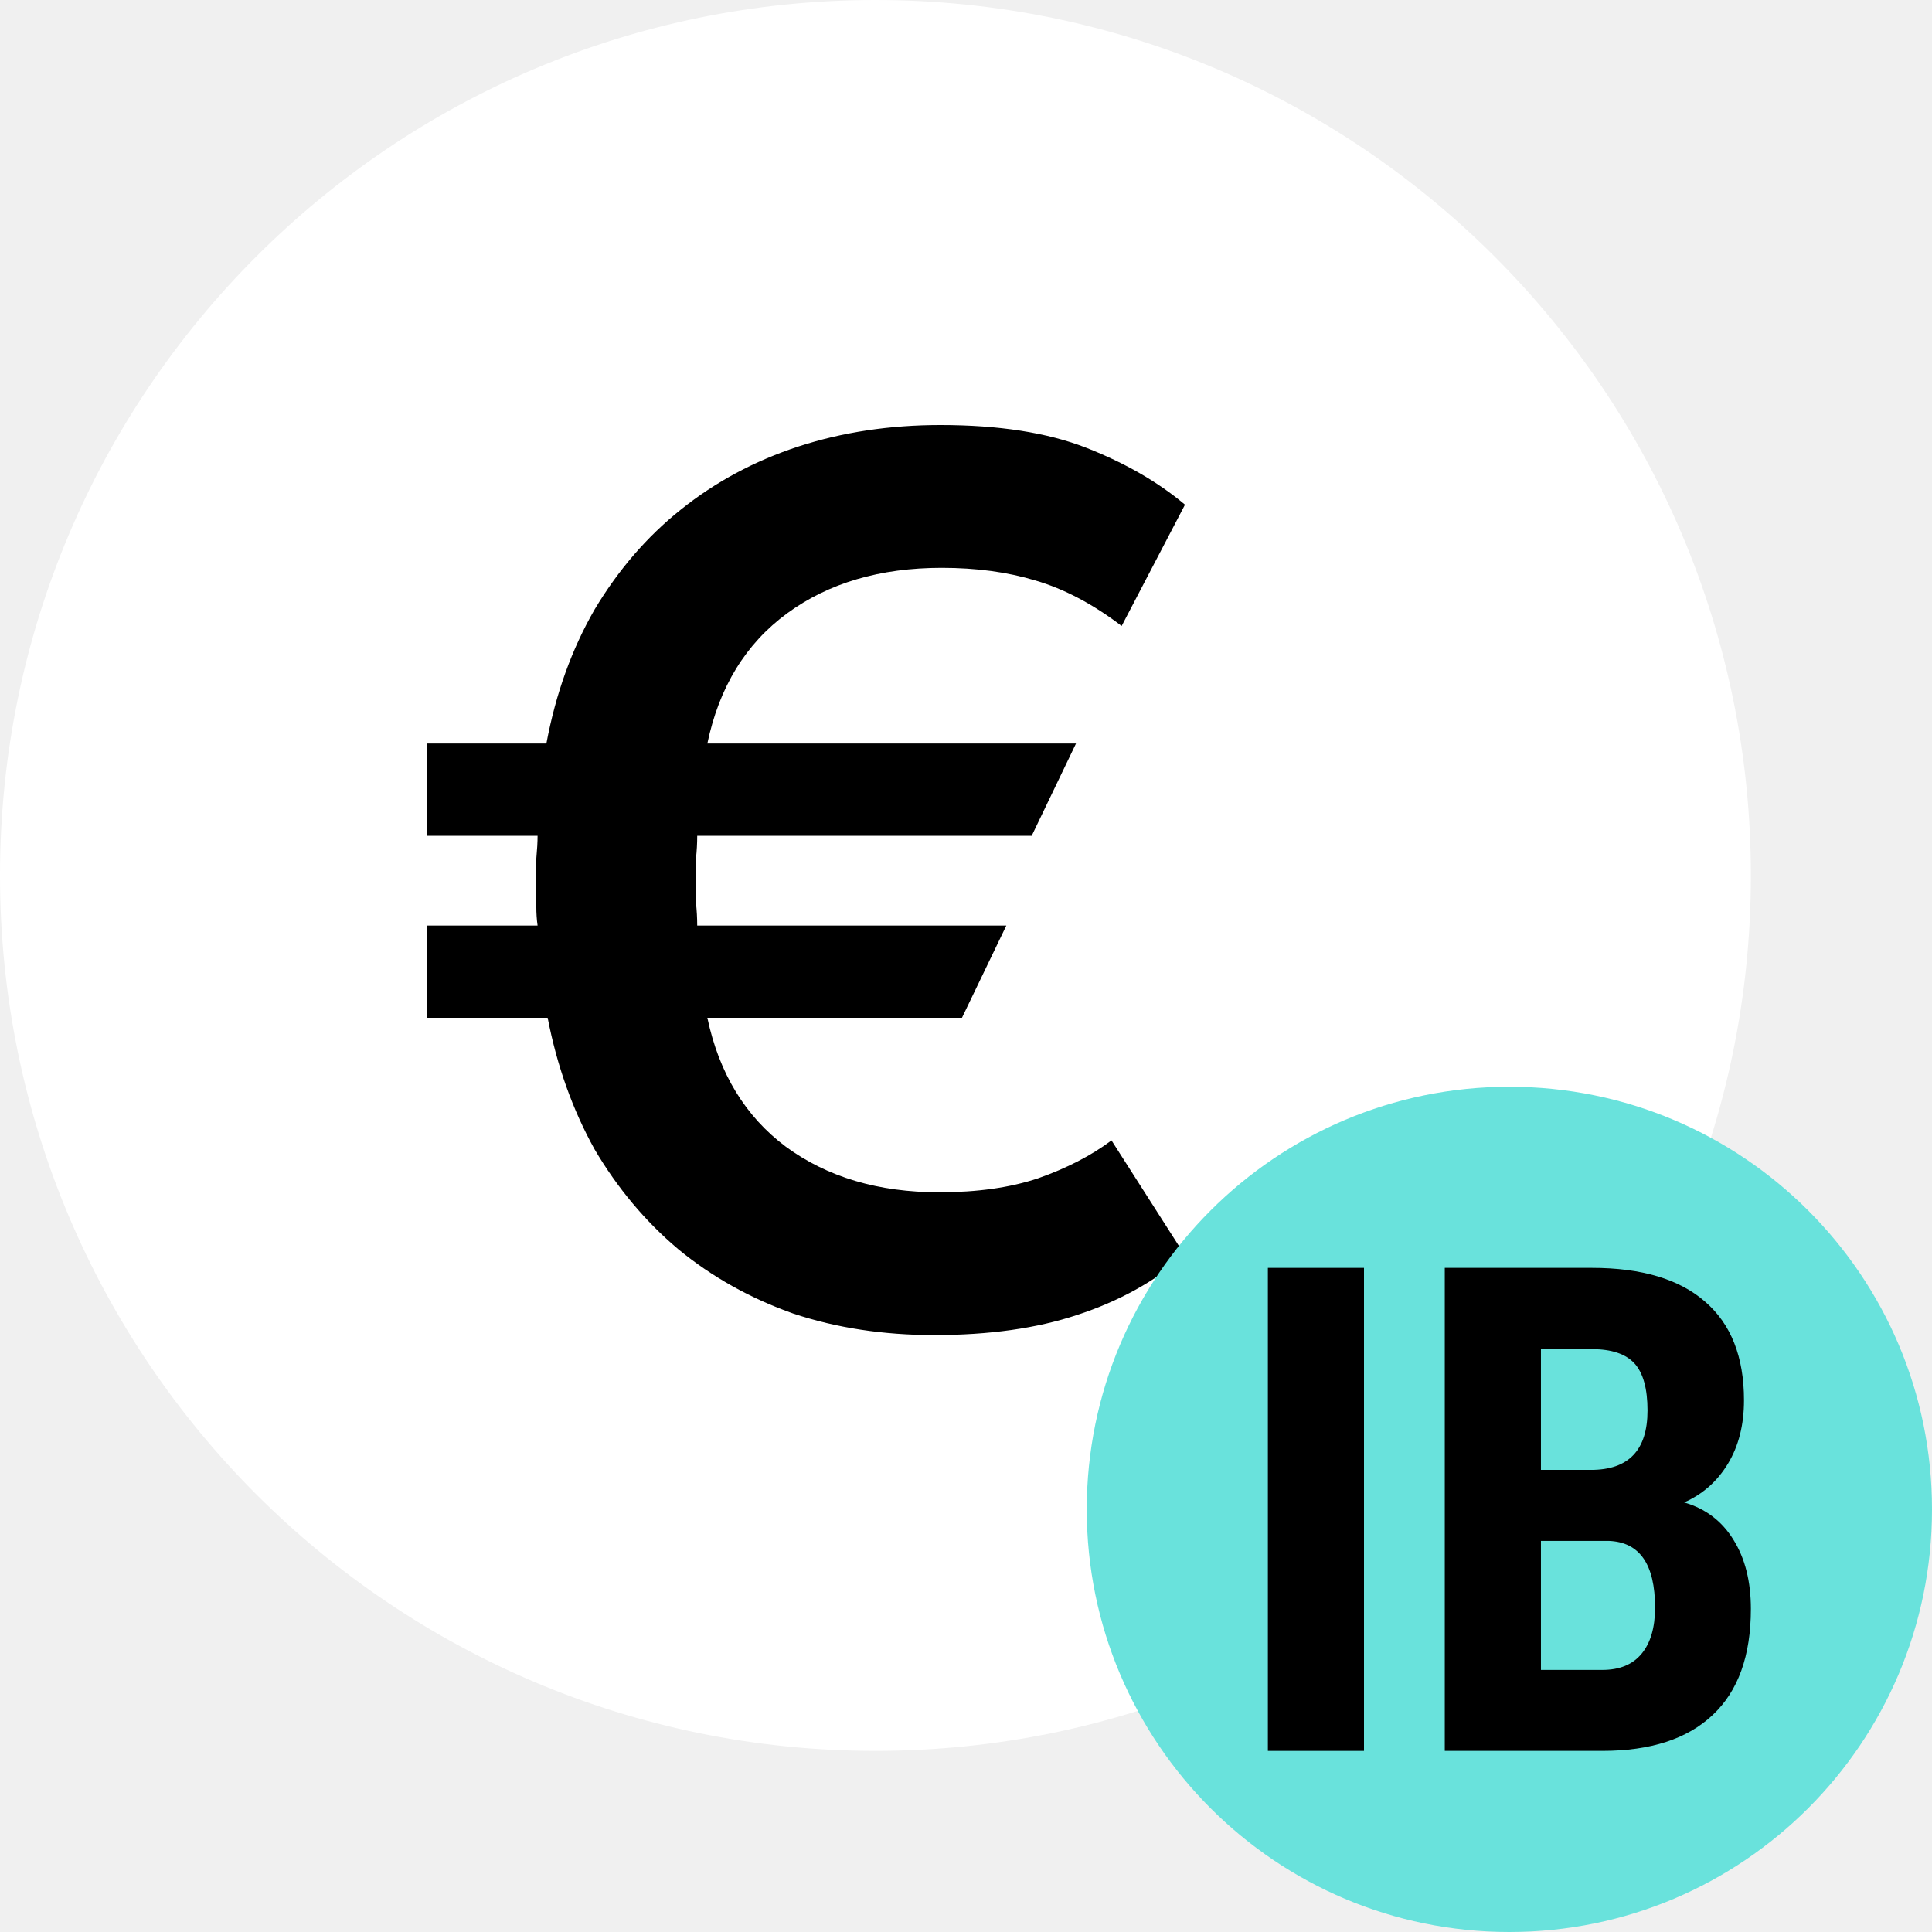
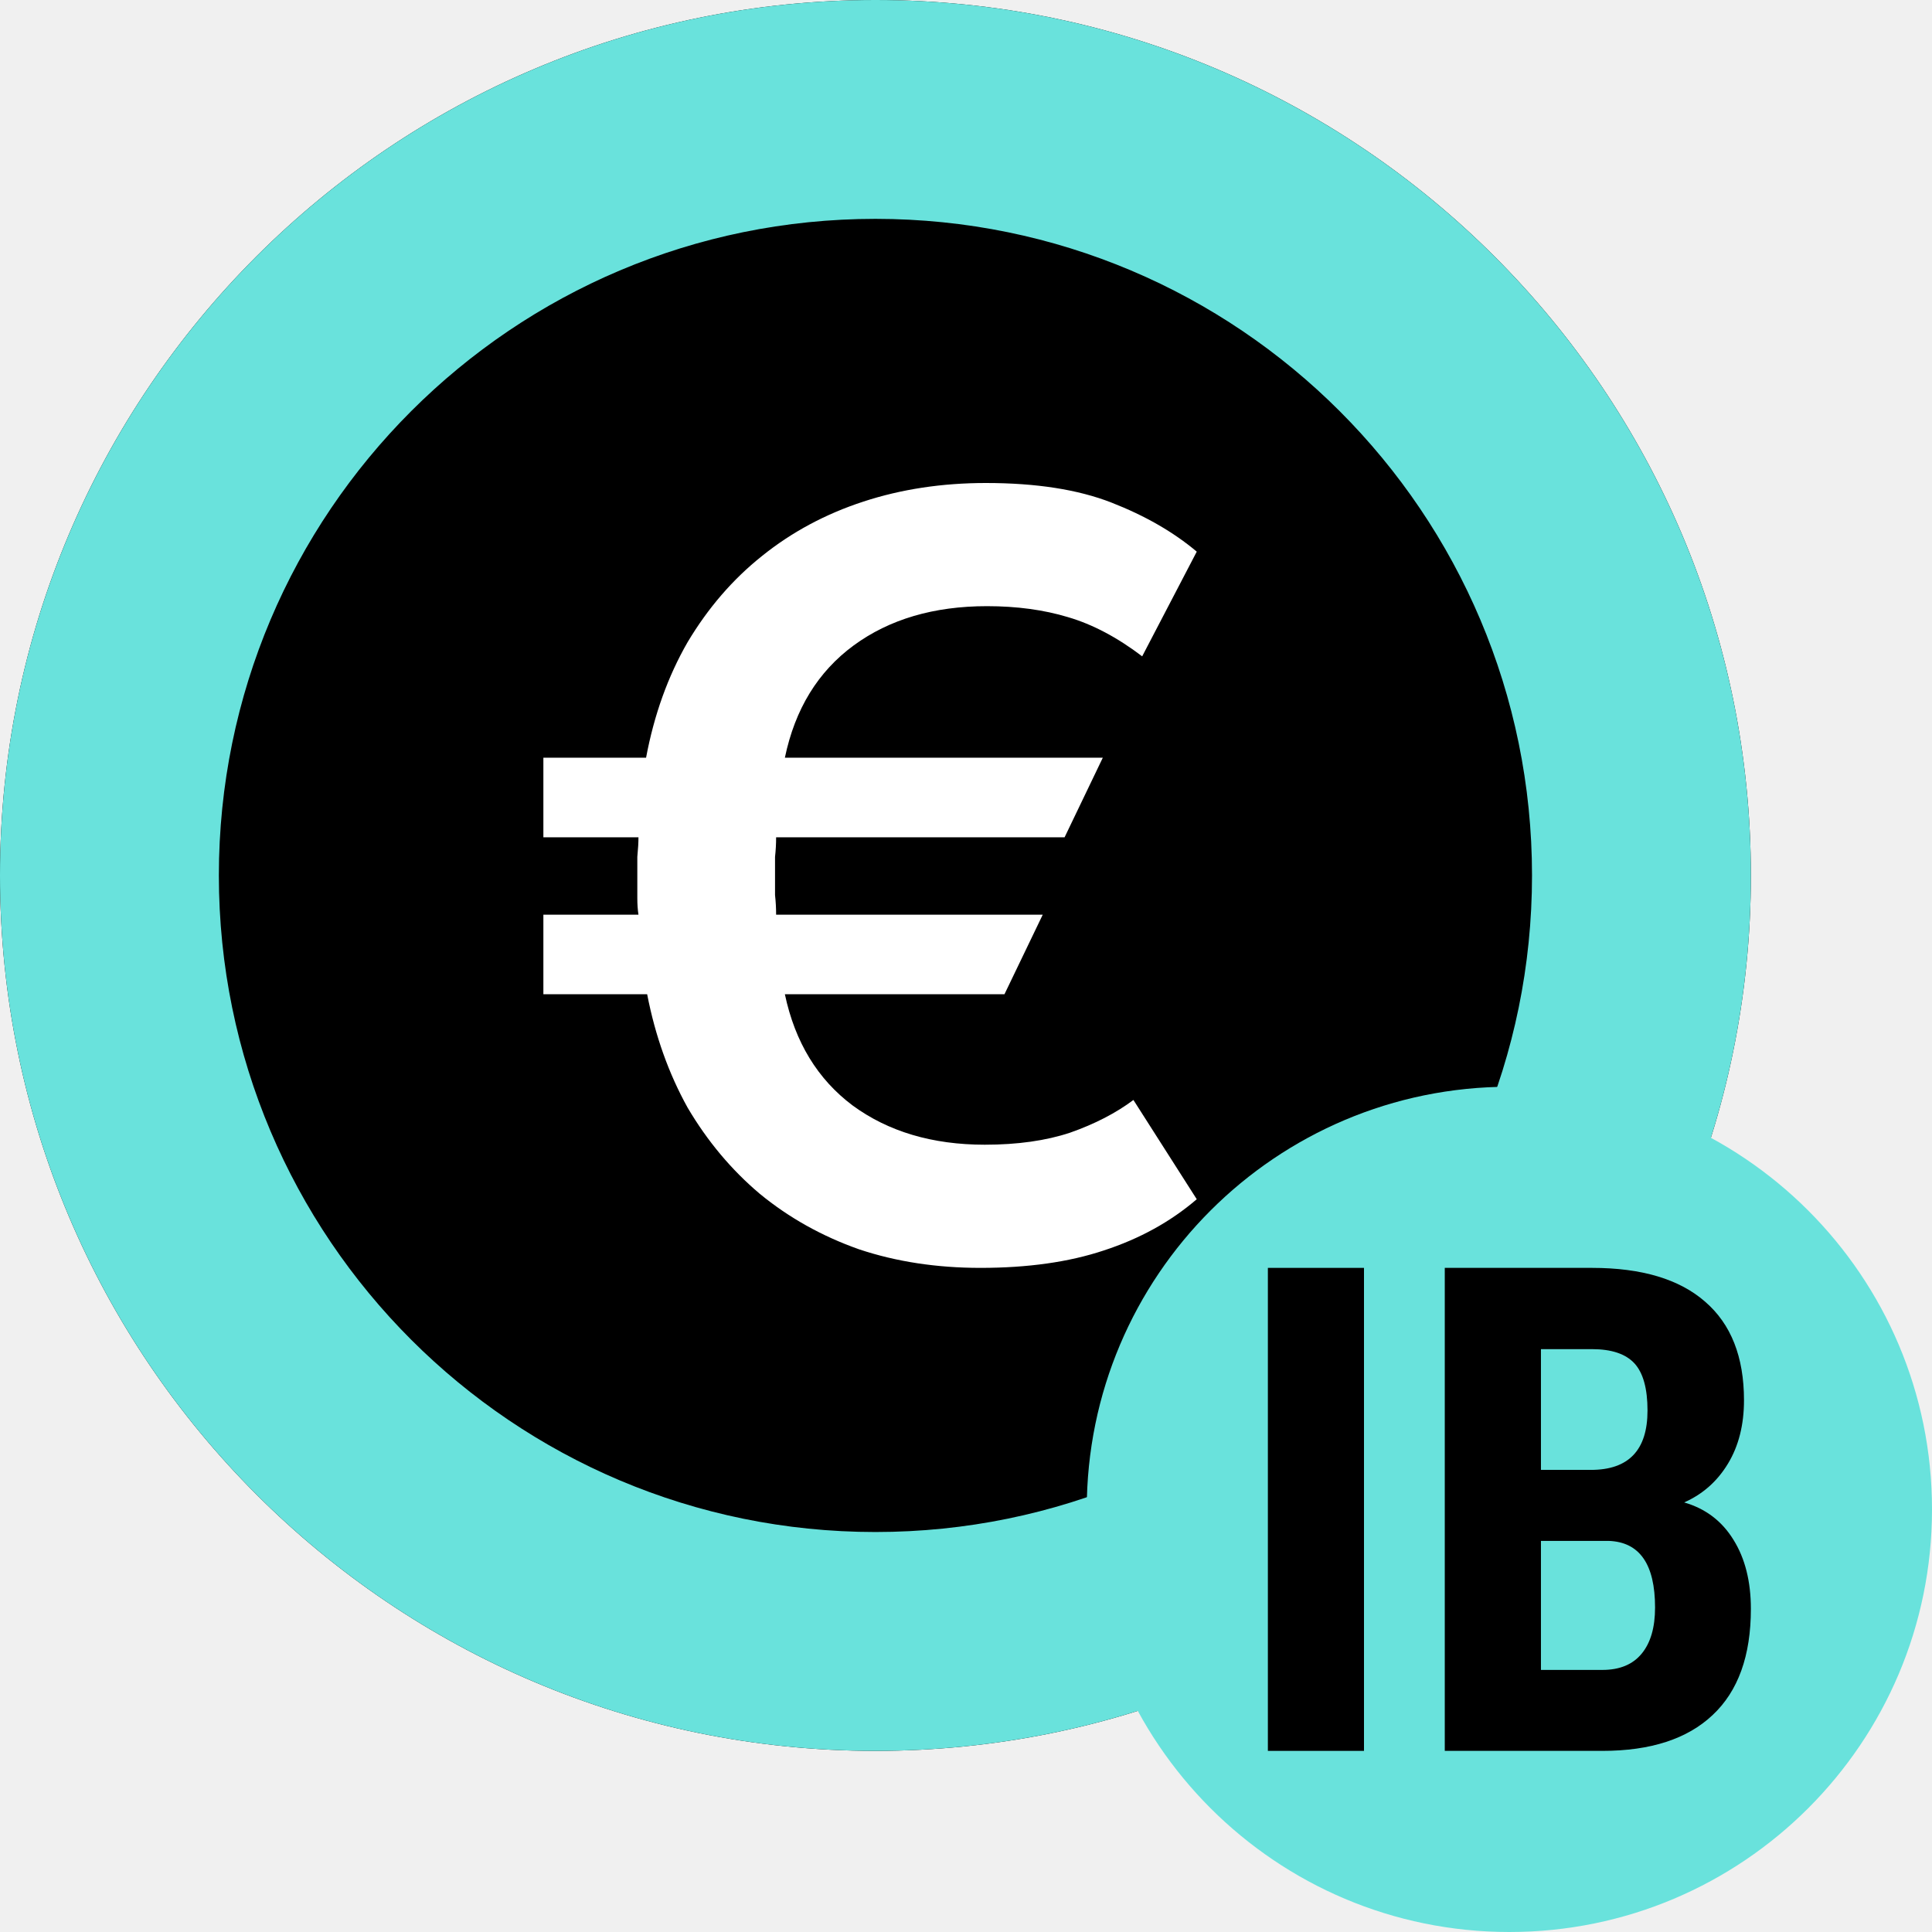
<svg xmlns="http://www.w3.org/2000/svg" width="32" height="32" viewBox="0 0 32 32" fill="none">
-   <circle cx="14.5" cy="14.5" r="14.5" fill="white" />
-   <path d="M15.472 22.113C14.632 22.113 13.856 21.995 13.142 21.758C12.429 21.506 11.792 21.15 11.233 20.69C10.687 20.229 10.226 19.678 9.848 19.036C9.484 18.38 9.225 17.654 9.071 16.858H7.078V15.33H8.904C8.89 15.232 8.883 15.128 8.883 15.016V14.221C8.897 14.067 8.904 13.941 8.904 13.844H7.078V12.315H9.05C9.204 11.492 9.47 10.752 9.848 10.096C10.24 9.44 10.715 8.889 11.275 8.442C11.848 7.982 12.499 7.633 13.226 7.395C13.954 7.158 14.737 7.04 15.577 7.04C16.542 7.04 17.346 7.165 17.99 7.416C18.633 7.668 19.179 7.982 19.627 8.359L18.578 10.368C18.102 10.005 17.626 9.754 17.151 9.615C16.689 9.475 16.171 9.405 15.598 9.405C14.576 9.405 13.723 9.657 13.037 10.159C12.352 10.662 11.911 11.38 11.716 12.315H17.822L17.088 13.844H11.548C11.548 13.969 11.541 14.095 11.527 14.221V14.953C11.541 15.079 11.548 15.205 11.548 15.33H16.668L15.933 16.858H11.716C11.911 17.78 12.345 18.491 13.017 18.994C13.702 19.496 14.548 19.748 15.556 19.748C16.185 19.748 16.731 19.671 17.192 19.517C17.668 19.35 18.074 19.14 18.41 18.889L19.627 20.794C19.123 21.227 18.529 21.555 17.843 21.779C17.172 22.002 16.381 22.113 15.472 22.113V22.113Z" fill="black" />
+   <circle cx="14.5" cy="14.5" r="14.5" fill="black" />
+   <path d="M16.239 21C15.515 21 14.845 20.898 14.23 20.693C13.615 20.476 13.066 20.169 12.583 19.772C12.113 19.375 11.715 18.899 11.389 18.346C11.075 17.78 10.852 17.154 10.719 16.468H9V15.15H10.575C10.562 15.066 10.556 14.976 10.556 14.879V14.193C10.569 14.061 10.575 13.952 10.575 13.868H9V12.55H10.701C10.834 11.84 11.063 11.202 11.389 10.636C11.727 10.07 12.137 9.595 12.62 9.21C13.114 8.812 13.675 8.512 14.303 8.307C14.93 8.102 15.606 8 16.329 8C17.162 8 17.856 8.108 18.411 8.325C18.966 8.542 19.436 8.812 19.822 9.137L18.918 10.871C18.507 10.558 18.097 10.341 17.687 10.221C17.289 10.101 16.842 10.04 16.348 10.04C15.467 10.04 14.731 10.257 14.14 10.69C13.549 11.124 13.168 11.743 13 12.55H18.266L17.633 13.868H12.855C12.855 13.976 12.849 14.085 12.837 14.193V14.825C12.849 14.933 12.855 15.042 12.855 15.15H17.271L16.637 16.468H13C13.168 17.262 13.543 17.876 14.122 18.31C14.713 18.743 15.443 18.96 16.311 18.96C16.854 18.96 17.325 18.893 17.723 18.761C18.133 18.617 18.483 18.436 18.773 18.219L19.822 19.863C19.388 20.236 18.875 20.518 18.284 20.711C17.705 20.904 17.023 21 16.239 21Z" fill="white" />
+   <path fill-rule="evenodd" clip-rule="evenodd" d="M14.5 25.375C20.506 25.375 25.375 20.506 25.375 14.5C25.375 8.494 20.506 3.625 14.5 3.625C8.494 3.625 3.625 8.494 3.625 14.5C3.625 20.506 8.494 25.375 14.5 25.375ZM14.5 29C22.508 29 29 22.508 29 14.5C29 6.492 22.508 0 14.5 0C6.492 0 0 6.492 0 14.5C0 22.508 6.492 29 14.5 29Z" fill="#69E2DC" />
  <circle cx="25" cy="25" r="7" fill="#69E2DC" />
  <path d="M22.592 29H21V21H22.592V29Z" fill="black" />
  <path d="M23.93 29V21H26.368C27.191 21 27.816 21.187 28.242 21.56C28.671 21.93 28.886 22.474 28.886 23.192C28.886 23.599 28.798 23.949 28.621 24.242C28.444 24.535 28.202 24.749 27.895 24.885C28.249 24.987 28.522 25.194 28.713 25.506C28.904 25.813 29 26.194 29 26.648C29 27.425 28.789 28.011 28.366 28.407C27.947 28.802 27.339 29 26.541 29H23.93ZM25.523 25.522V27.659H26.541C26.826 27.659 27.043 27.57 27.191 27.39C27.339 27.211 27.413 26.956 27.413 26.626C27.413 25.908 27.157 25.54 26.644 25.522H25.523ZM25.523 24.346H26.351C26.976 24.346 27.288 24.018 27.288 23.363C27.288 23 27.216 22.74 27.072 22.582C26.927 22.425 26.693 22.346 26.368 22.346H25.523V24.346Z" fill="black" />
</svg>
